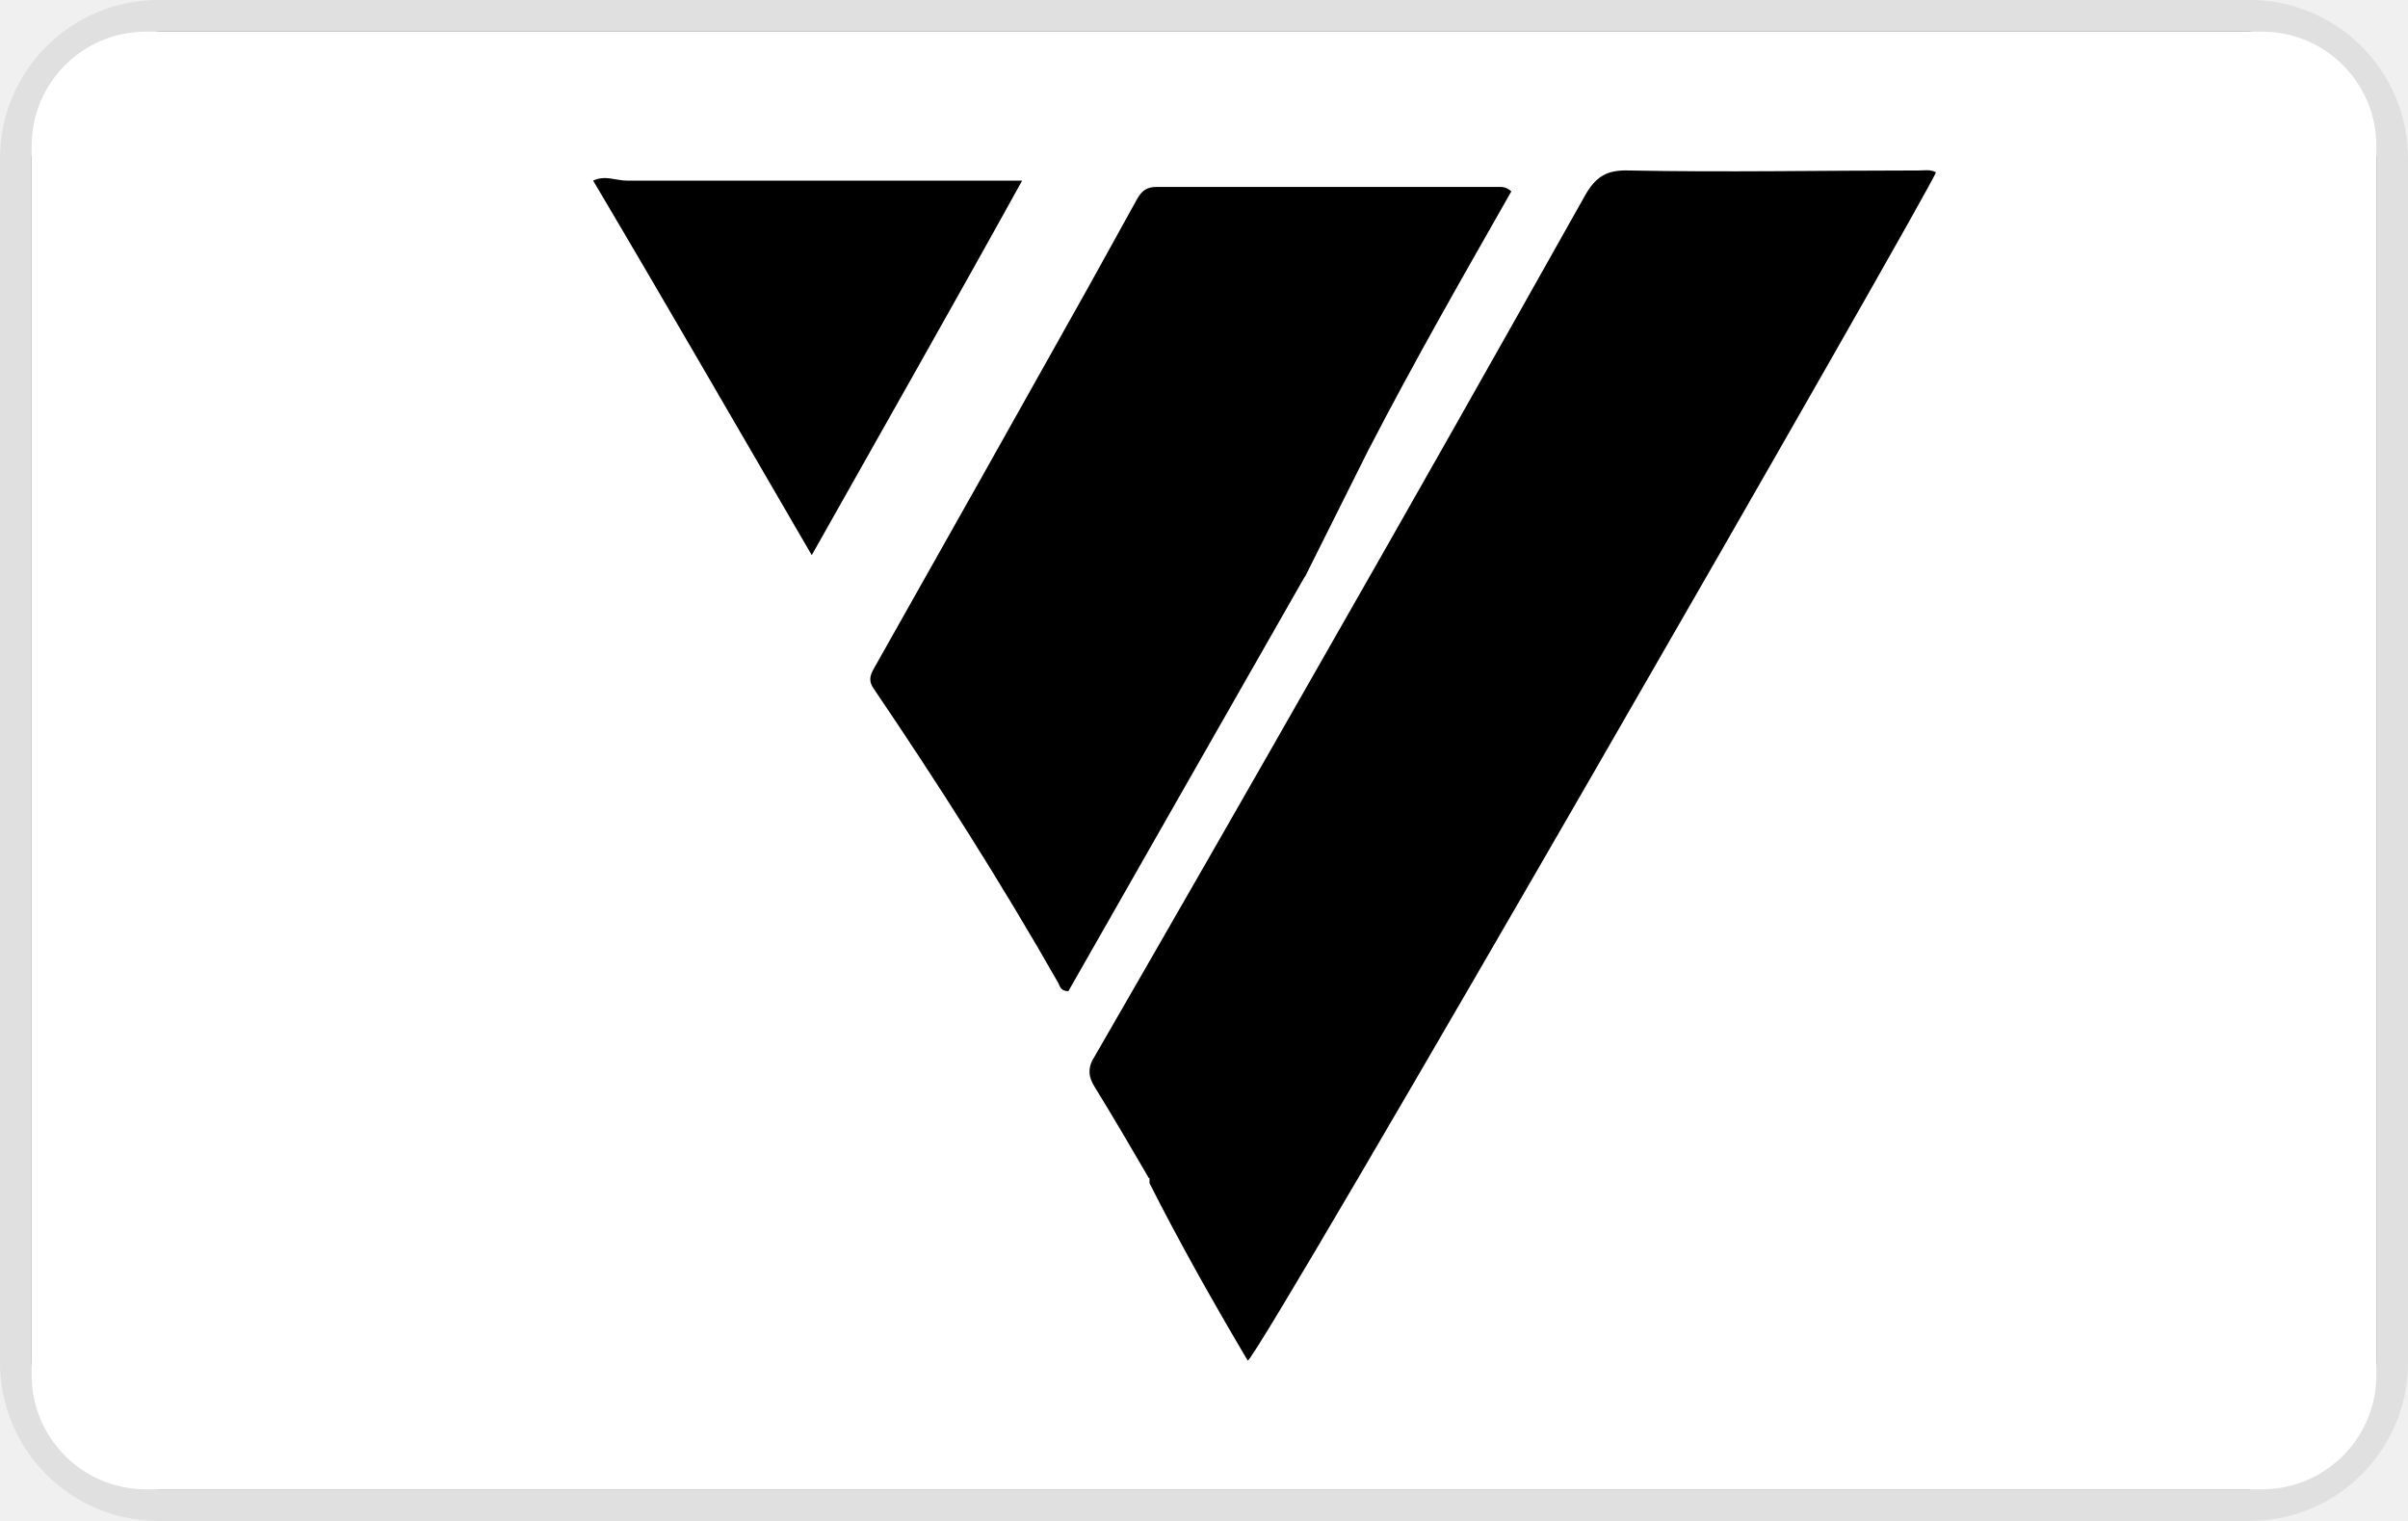
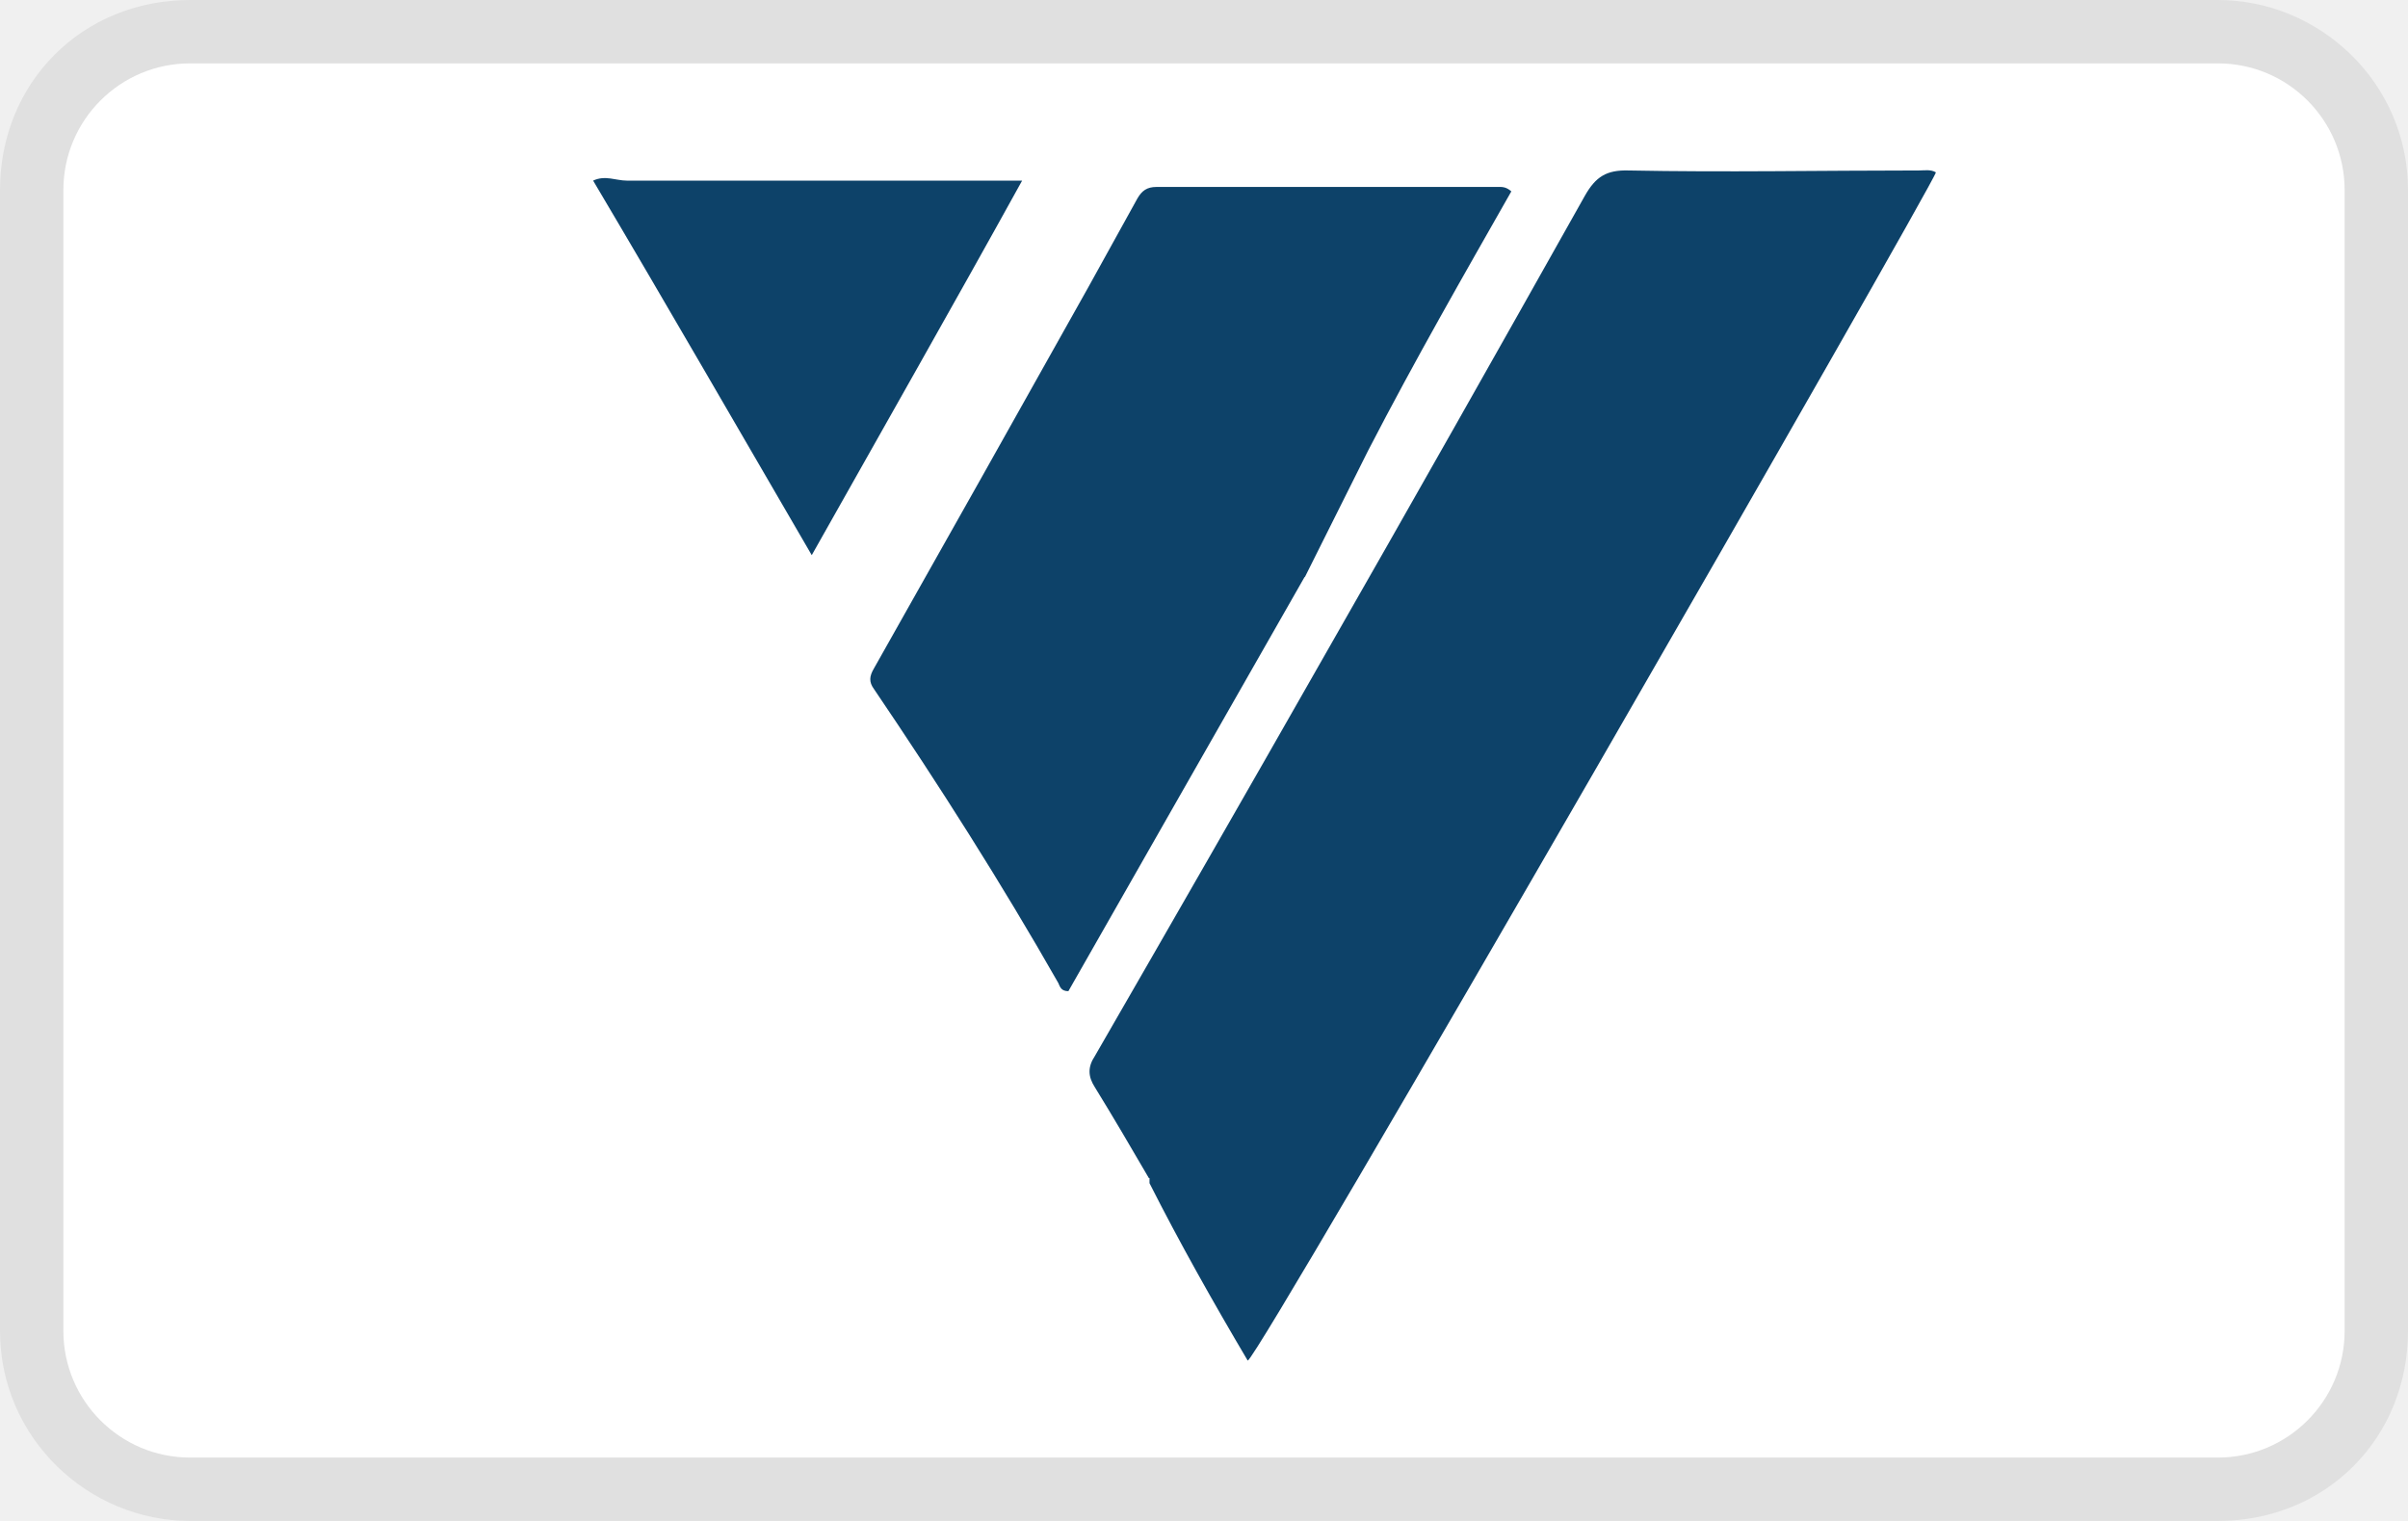
- <svg xmlns="http://www.w3.org/2000/svg" id="pi-v12finance" width="38" height="24" aria-labelledby="pi-v12finance" data-name="pi-v12finance" viewBox="0 0 38 24">
-   <rect width="37" height="23" x=".5" y=".5" rx="2" ry="2" style="stroke:rgba(0,0,0,.07)" />
-   <rect width="37" height="23" x=".5" y=".5" rx="1.8" ry="1.8" style="fill:#fff;" />
-   <path d="M18.13 18.59c-.28-.48-.56-.96-.85-1.43-.11-.17-.12-.32 0-.5 1.2-2.08 2.4-4.17 3.59-6.26 1.39-2.43 2.77-4.87 4.14-7.31.17-.3.34-.41.69-.4 1.52.03 3.05 0 4.58 0 .09 0 .19-.02.27.03-.03.18-10.69 18.72-10.86 18.75-.55-.93-1.08-1.87-1.55-2.8v-.08Zm2.46-9.49c-1.64 2.87-2.28 4-3.73 6.54-.11 0-.13-.06-.16-.13-.9-1.58-1.88-3.12-2.91-4.64-.08-.11-.07-.2 0-.32 1.13-2 2.26-4.01 3.38-6.01l.78-1.41c.07-.12.15-.18.3-.18h5.38c.06 0 .13-.01.22.07-.75 1.32-1.51 2.64-2.26 4.09l-1 2ZM9.88 2.85h6.25c-1.1 1.99-2.2 3.92-3.32 5.91-1.16-1.99-2.27-3.92-3.45-5.91.19-.09.36 0 .53 0Z" />
+ <svg xmlns="http://www.w3.org/2000/svg" role="img" viewBox="0 0 38 24" width="38" height="24" aria-labelledby="pi-v12finance">
+   <path fill="#000" opacity=".07" d="M35 0H3C1.3 0 0 1.3 0 3v18c0 1.7 1.4 3 3 3h32c1.7 0 3-1.3 3-3V3c0-1.7-1.4-3-3-3z" />
+   <rect x="1" y="1" width="36" height="22" rx="2" fill="#fff" />
+   <path fill="#0D4269" d="M18.13 18.59c-.28-.48-.56-.96-.85-1.43-.11-.17-.12-.32 0-.5 1.2-2.08 2.4-4.17 3.59-6.26 1.39-2.43 2.77-4.87 4.14-7.31.17-.3.34-.41.69-.4 1.52.03 3.05 0 4.58 0 .09 0 .19-.02.27.03-.03.18-10.69 18.72-10.86 18.75-.55-.93-1.08-1.87-1.55-2.8v-.08Zm2.46-9.49c-1.64 2.87-2.28 4-3.73 6.54-.11 0-.13-.06-.16-.13-.9-1.58-1.88-3.12-2.91-4.64-.08-.11-.07-.2 0-.32 1.13-2 2.26-4.01 3.38-6.01l.78-1.41c.07-.12.15-.18.3-.18h5.38c.06 0 .13-.01.22.07-.75 1.32-1.51 2.64-2.26 4.09l-1 2ZM9.88 2.85h6.25c-1.1 1.99-2.2 3.92-3.32 5.91-1.16-1.99-2.27-3.92-3.45-5.91.19-.09.36 0 .53 0Z" />
</svg>
